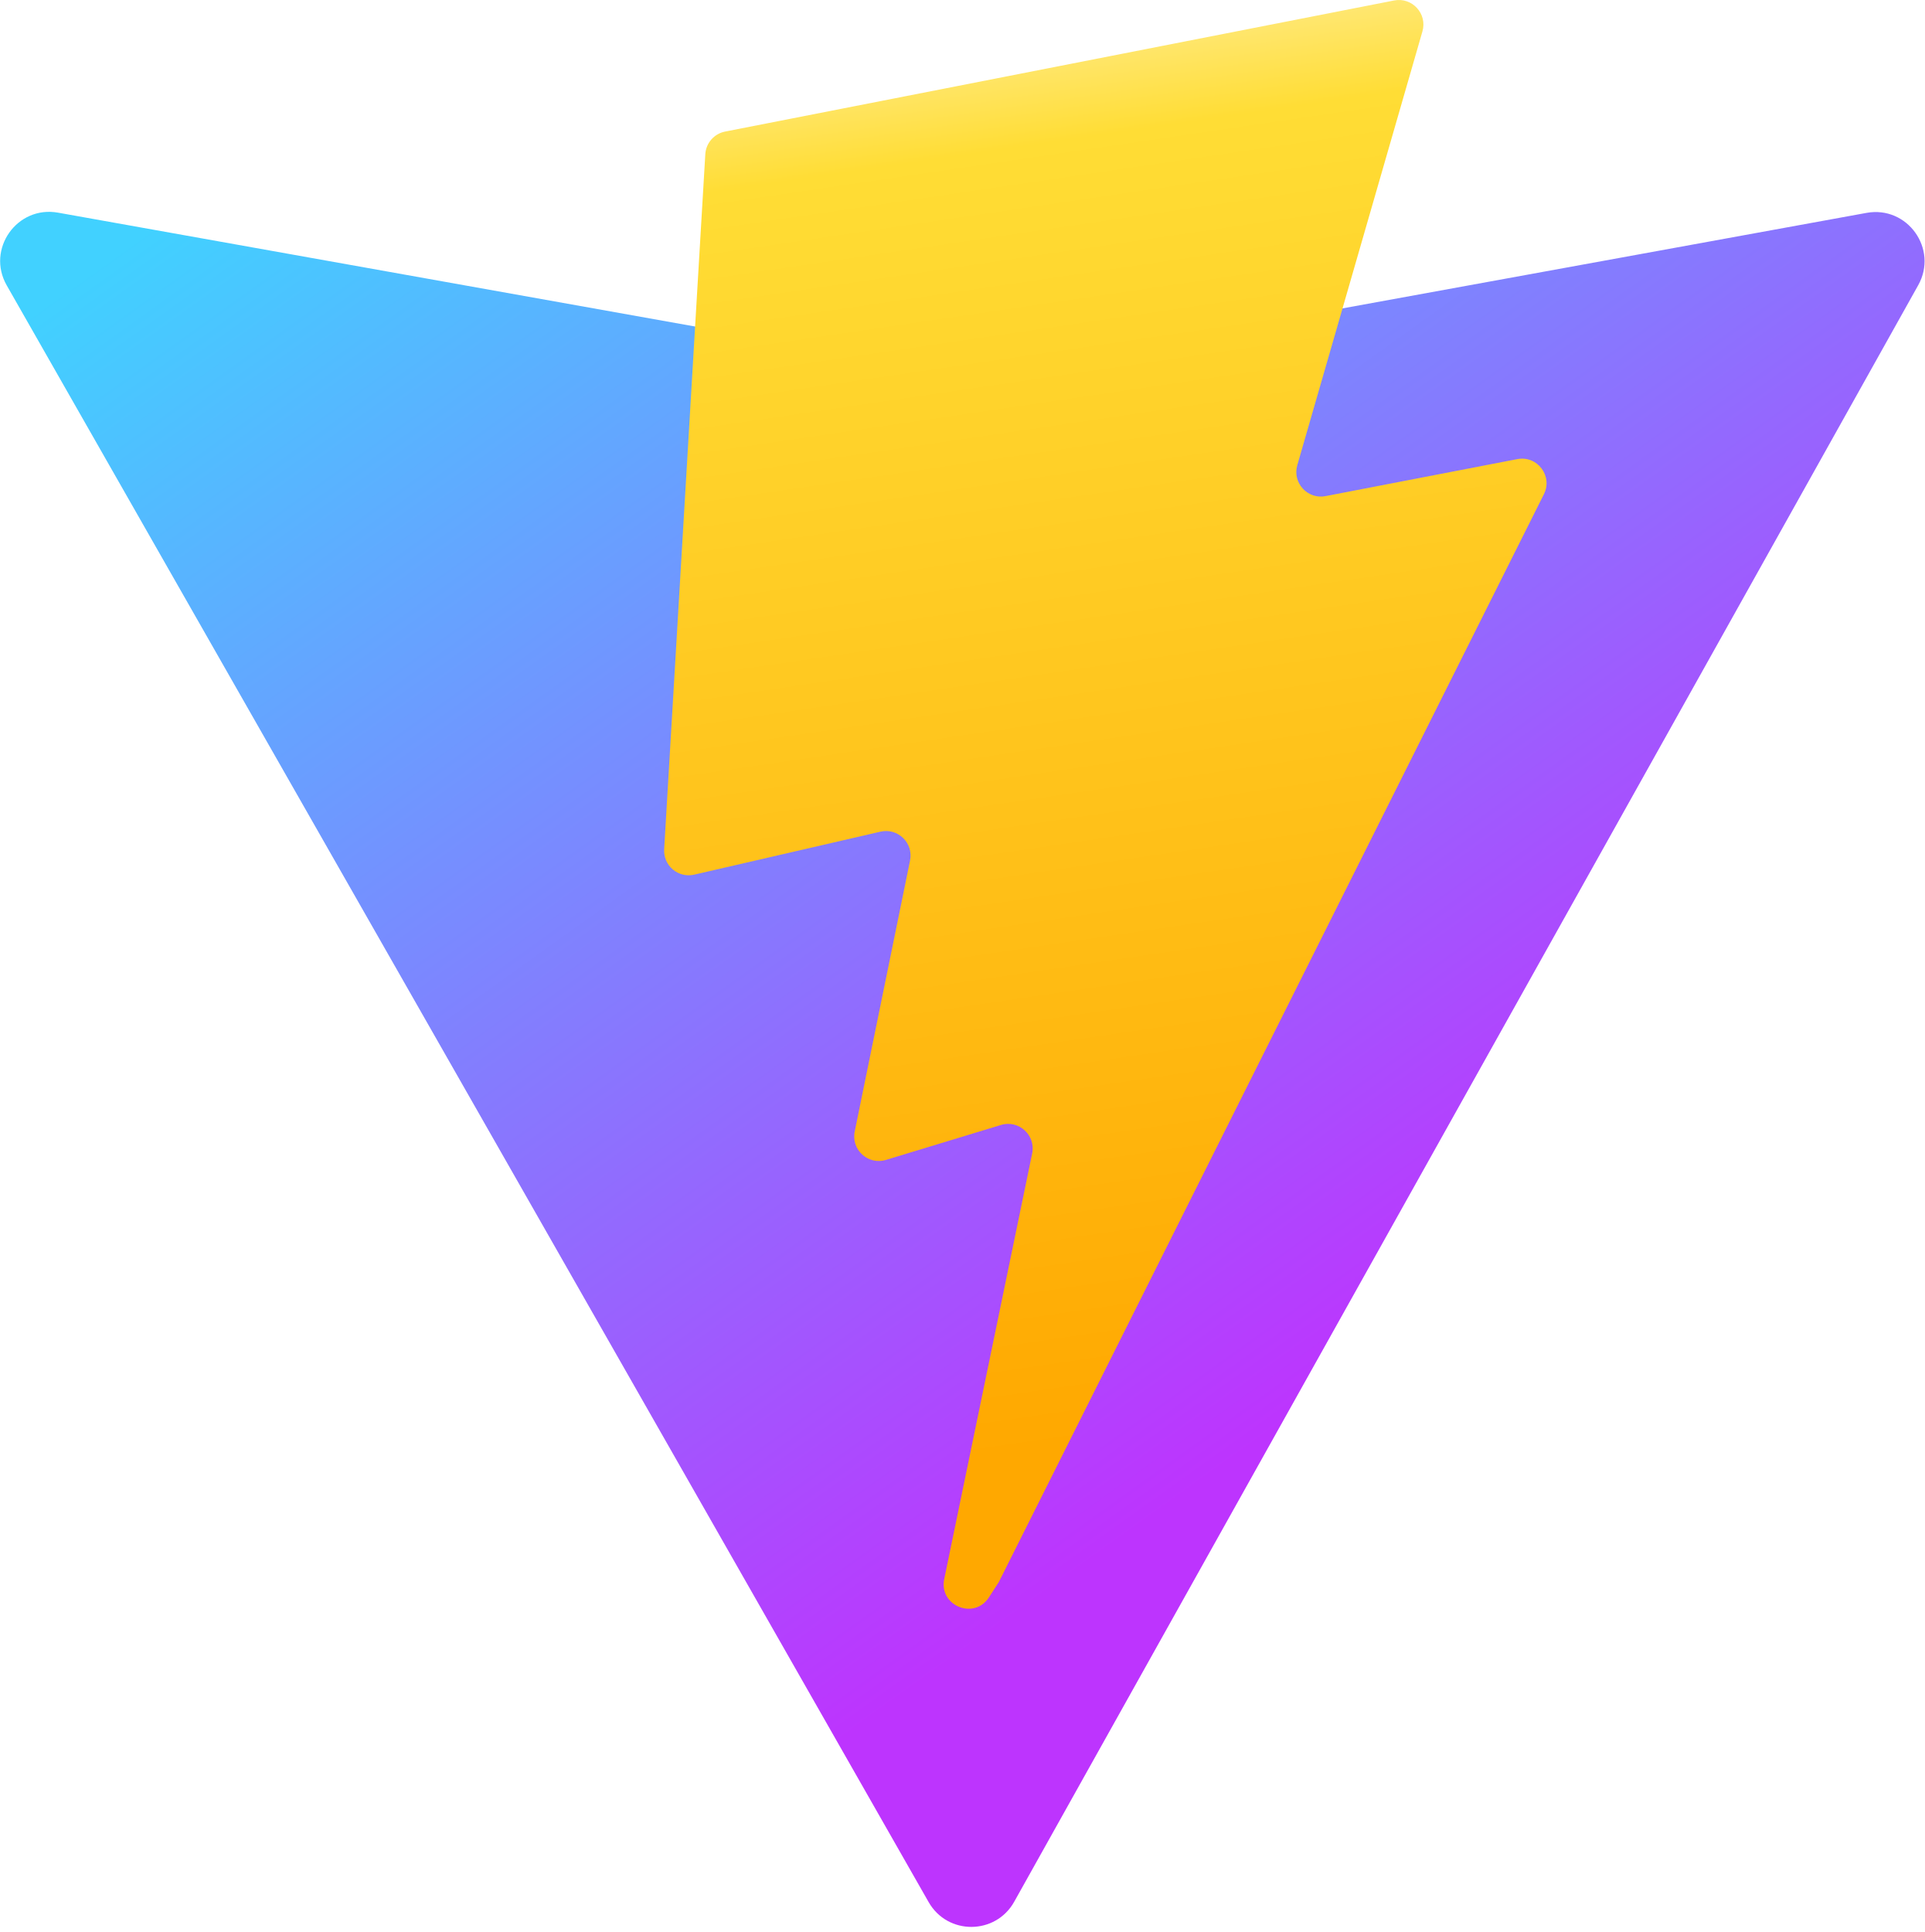
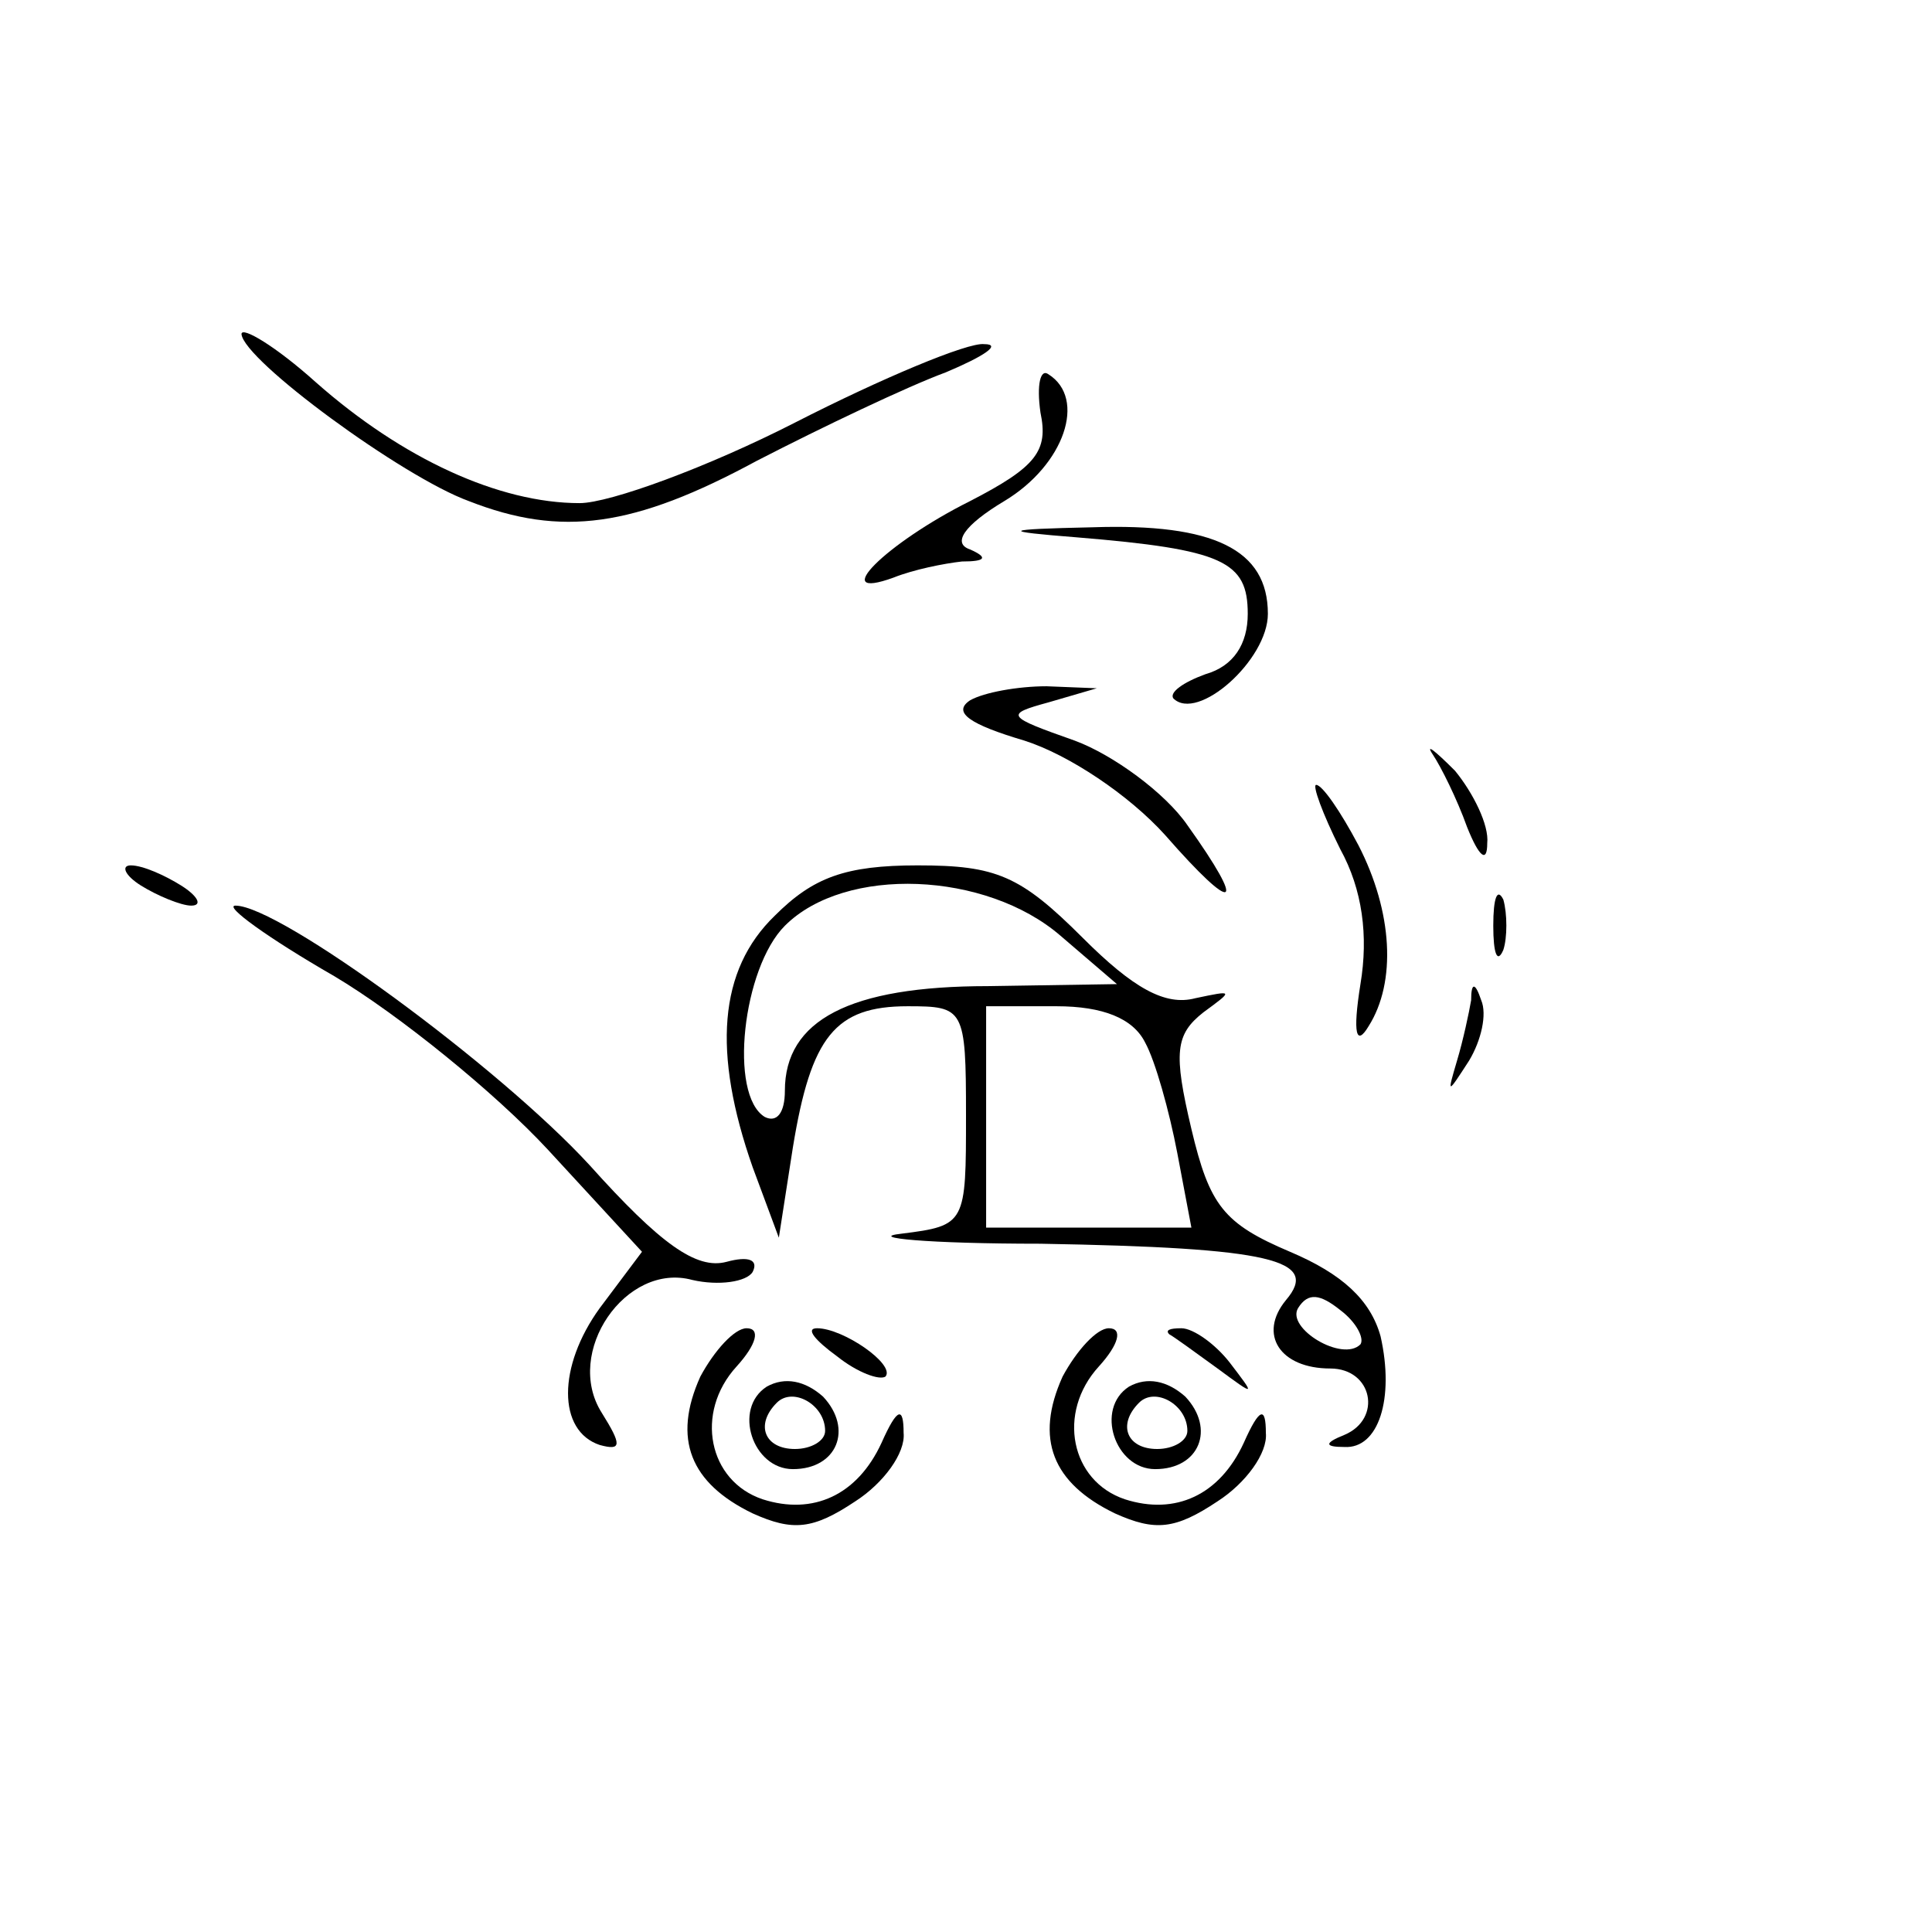
- <svg xmlns="http://www.w3.org/2000/svg" aria-hidden="true" role="img" class="iconify iconify--logos" width="31.88" height="32" preserveAspectRatio="xMidYMid meet" viewBox="0 0 256 257">
-   <defs>
-     <linearGradient id="IconifyId1813088fe1fbc01fb466" x1="-.828%" x2="57.636%" y1="7.652%" y2="78.411%">
-       <stop offset="0%" stop-color="#41D1FF" />
-       <stop offset="100%" stop-color="#BD34FE" />
-     </linearGradient>
-     <linearGradient id="IconifyId1813088fe1fbc01fb467" x1="43.376%" x2="50.316%" y1="2.242%" y2="89.03%">
-       <stop offset="0%" stop-color="#FFEA83" />
-       <stop offset="8.333%" stop-color="#FFDD35" />
-       <stop offset="100%" stop-color="#FFA800" />
-     </linearGradient>
-   </defs>
-   <path fill="url(#IconifyId1813088fe1fbc01fb466)" d="M255.153 37.938L134.897 252.976c-2.483 4.44-8.862 4.466-11.382.048L.875 37.958c-2.746-4.814 1.371-10.646 6.827-9.67l120.385 21.517a6.537 6.537 0 0 0 2.322-.004l117.867-21.483c5.438-.991 9.574 4.796 6.877 9.62Z" />
-   <path fill="url(#IconifyId1813088fe1fbc01fb467)" d="M185.432.063L96.44 17.501a3.268 3.268 0 0 0-2.634 3.014l-5.474 92.456a3.268 3.268 0 0 0 3.997 3.378l24.777-5.718c2.318-.535 4.413 1.507 3.936 3.838l-7.361 36.047c-.495 2.426 1.782 4.5 4.151 3.78l15.304-4.649c2.372-.72 4.652 1.36 4.15 3.788l-11.698 56.621c-.732 3.542 3.979 5.473 5.943 2.437l1.313-2.028l72.516-144.72c1.215-2.423-.88-5.186-3.54-4.672l-25.505 4.922c-2.396.462-4.435-1.77-3.759-4.114l16.646-57.705c.677-2.35-1.37-4.583-3.769-4.113Z" />
+ <svg xmlns="http://www.w3.org/2000/svg" version="1.0" width="96pt" height="96pt" viewBox="0 0 96 96" preserveAspectRatio="xMidYMid meet">
+   <g transform="translate(0,96) scale(0.1,-0.1)" fill="#000000" stroke="none">
+     <path d="M120 794 c1 -13 80 -71 113 -83 46 -18 82 -13 143 20 33 17 75 37 94 44 19 8 28 14 19 14 -8 1 -51 -17 -94 -39 -43 -22 -92 -40 -107 -40 -40 0 -88 22 -131 60 -20 18 -37 28 -37 24z" />
+     <path d="M517 755 c4 -19 -2 -27 -35 -44 -42 -21 -71 -50 -38 -38 10 4 25 7 34 8 12 0 13 2 4 6 -9 3 -3 12 17 24 30 18 41 51 22 63 -4 3 -6 -5 -4 -19z" />
+     <path d="M535 693 c73 -6 85 -12 85 -38 0 -15 -7 -26 -21 -30 -11 -4 -18 -9 -16 -12 12 -12 47 19 47 42 0 32 -27 45 -87 43 -46 -1 -46 -2 -8 -5z" />
+     <path d="M482 612 c-9 -6 0 -12 27 -20 22 -7 52 -27 70 -47 35 -40 41 -37 11 5 -11 16 -37 35 -56 42 -34 12 -35 13 -13 19 l24 7 -25 1 c-14 0 -31 -3 -38 -7z" />
+     <path d="M712 585 c4 -6 12 -22 17 -36 6 -15 10 -18 10 -8 1 9 -7 25 -16 36 -10 10 -15 14 -11 8z" />
+     <path d="M666 538 c11 -20 14 -43 10 -67 -4 -25 -2 -31 4 -21 14 22 12 57 -5 90 -9 17 -18 30 -21 30 -2 0 3 -14 12 -32z" />
+     <path d="M70 520 c8 -5 20 -10 25 -10 6 0 3 5 -5 10 -8 5 -19 10 -25 10 -5 0 -3 -5 5 -10z" />
+     <path d="M385 505 c-28 -27 -31 -68 -11 -125 l13 -35 7 45 c9 55 21 70 57 70 28 0 29 -1 29 -54 0 -54 0 -55 -32 -59 -18 -2 13 -5 69 -5 115 -2 139 -8 122 -28 -14 -17 -3 -34 22 -34 21 0 26 -25 7 -33 -10 -4 -10 -6 0 -6 17 -1 25 24 18 55 -5 18 -19 31 -45 42 -33 14 -40 23 -49 61 -9 38 -8 47 6 58 15 11 15 11 -4 7 -15 -4 -31 5 -56 30 -31 31 -43 36 -82 36 -36 0 -52 -6 -71 -25z m142 -10 l28 -24 -64 -1 c-69 0 -101 -17 -101 -52 0 -11 -4 -16 -10 -13 -18 11 -11 74 10 95 30 30 100 27 137 -5z m42 -53 c5 -9 12 -34 16 -55 l7 -37 -51 0 -51 0 0 55 0 55 35 0 c23 0 38 -6 44 -18z m107 -150 c-9 -9 -37 8 -31 18 5 8 11 7 21 -1 8 -6 12 -14 10 -17z" />
+     <path d="M742 500 c0 -14 2 -19 5 -12 2 6 2 18 0 25 -3 6 -5 1 -5 -13z" />
+     <path d="M166 475 c32 -19 80 -58 106 -86 l47 -51 -21 -28 c-21 -29 -21 -61 0 -68 11 -3 11 0 1 16 -19 30 12 75 45 66 13 -3 27 -1 30 4 3 6 -2 8 -13 5 -15 -4 -33 9 -68 48 -45 49 -154 129 -176 129 -6 0 16 -16 49 -35z" />
+     <path d="M731 463 c-1 -6 -4 -20 -7 -30 -5 -17 -5 -17 6 0 6 10 9 23 6 30 -3 9 -5 9 -5 0z" />
+     <path d="M348 276 c-14 -31 -5 -53 26 -68 20 -9 30 -8 51 6 14 9 25 24 24 34 0 13 -3 13 -11 -5 -12 -26 -34 -36 -59 -28 -27 9 -34 43 -13 66 10 11 12 19 5 19 -6 0 -16 -11 -23 -24z" />
+     <path d="M416 286 c10 -8 21 -12 24 -10 5 6 -21 24 -34 24 -6 0 -1 -6 10 -14z" />
+     <path d="M528 276 c-14 -31 -5 -53 26 -68 20 -9 30 -8 51 6 14 9 25 24 24 34 0 13 -3 13 -11 -5 -12 -26 -34 -36 -59 -28 -27 9 -34 43 -13 66 10 11 12 19 5 19 -6 0 -16 -11 -23 -24z" />
+     <path d="M581 297 c2 -1 13 -9 24 -17 19 -14 19 -14 6 3 -7 9 -18 17 -24 17 -6 0 -8 -1 -6 -3z" />
+     <path d="M381 271 c-17 -11 -7 -41 13 -41 22 0 30 20 15 36 -9 8 -19 10 -28 5z m29 -22 c0 -5 -7 -9 -15 -9 -15 0 -20 12 -9 23 8 8 24 -1 24 -14z" />
+     <path d="M561 271 c-17 -11 -7 -41 13 -41 22 0 30 20 15 36 -9 8 -19 10 -28 5z m29 -22 c0 -5 -7 -9 -15 -9 -15 0 -20 12 -9 23 8 8 24 -1 24 -14z" />
+   </g>
</svg>
